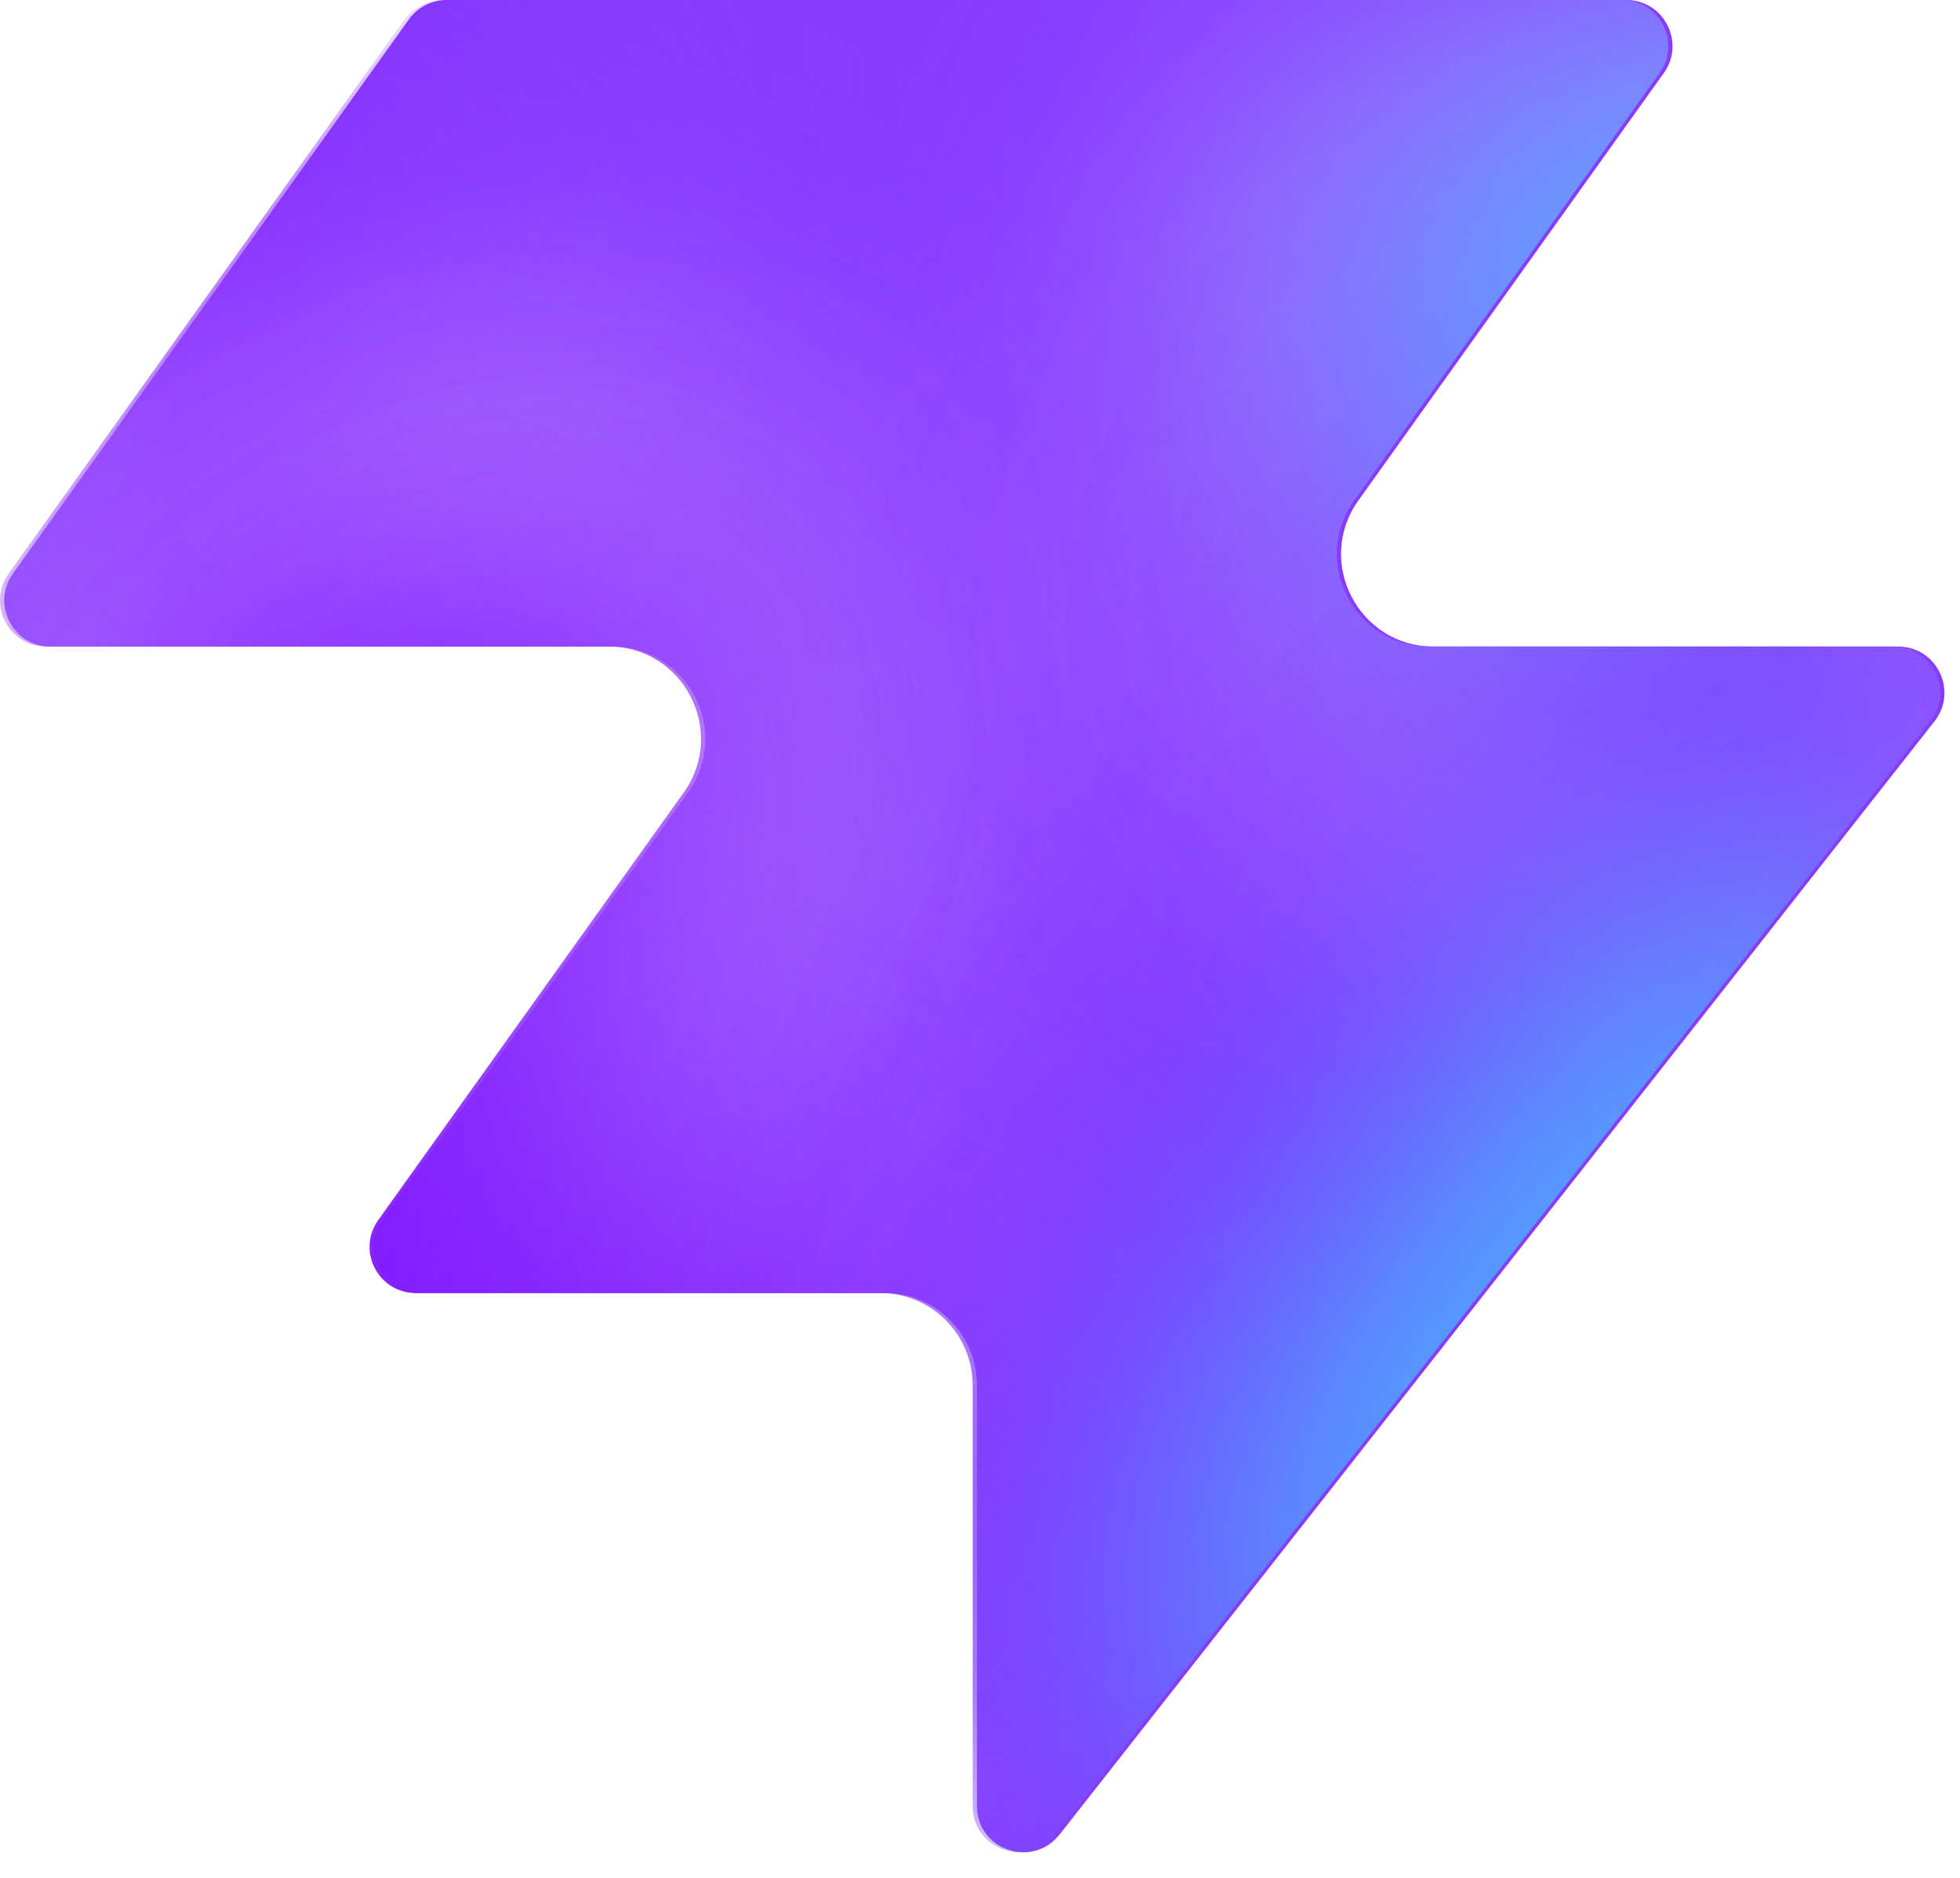
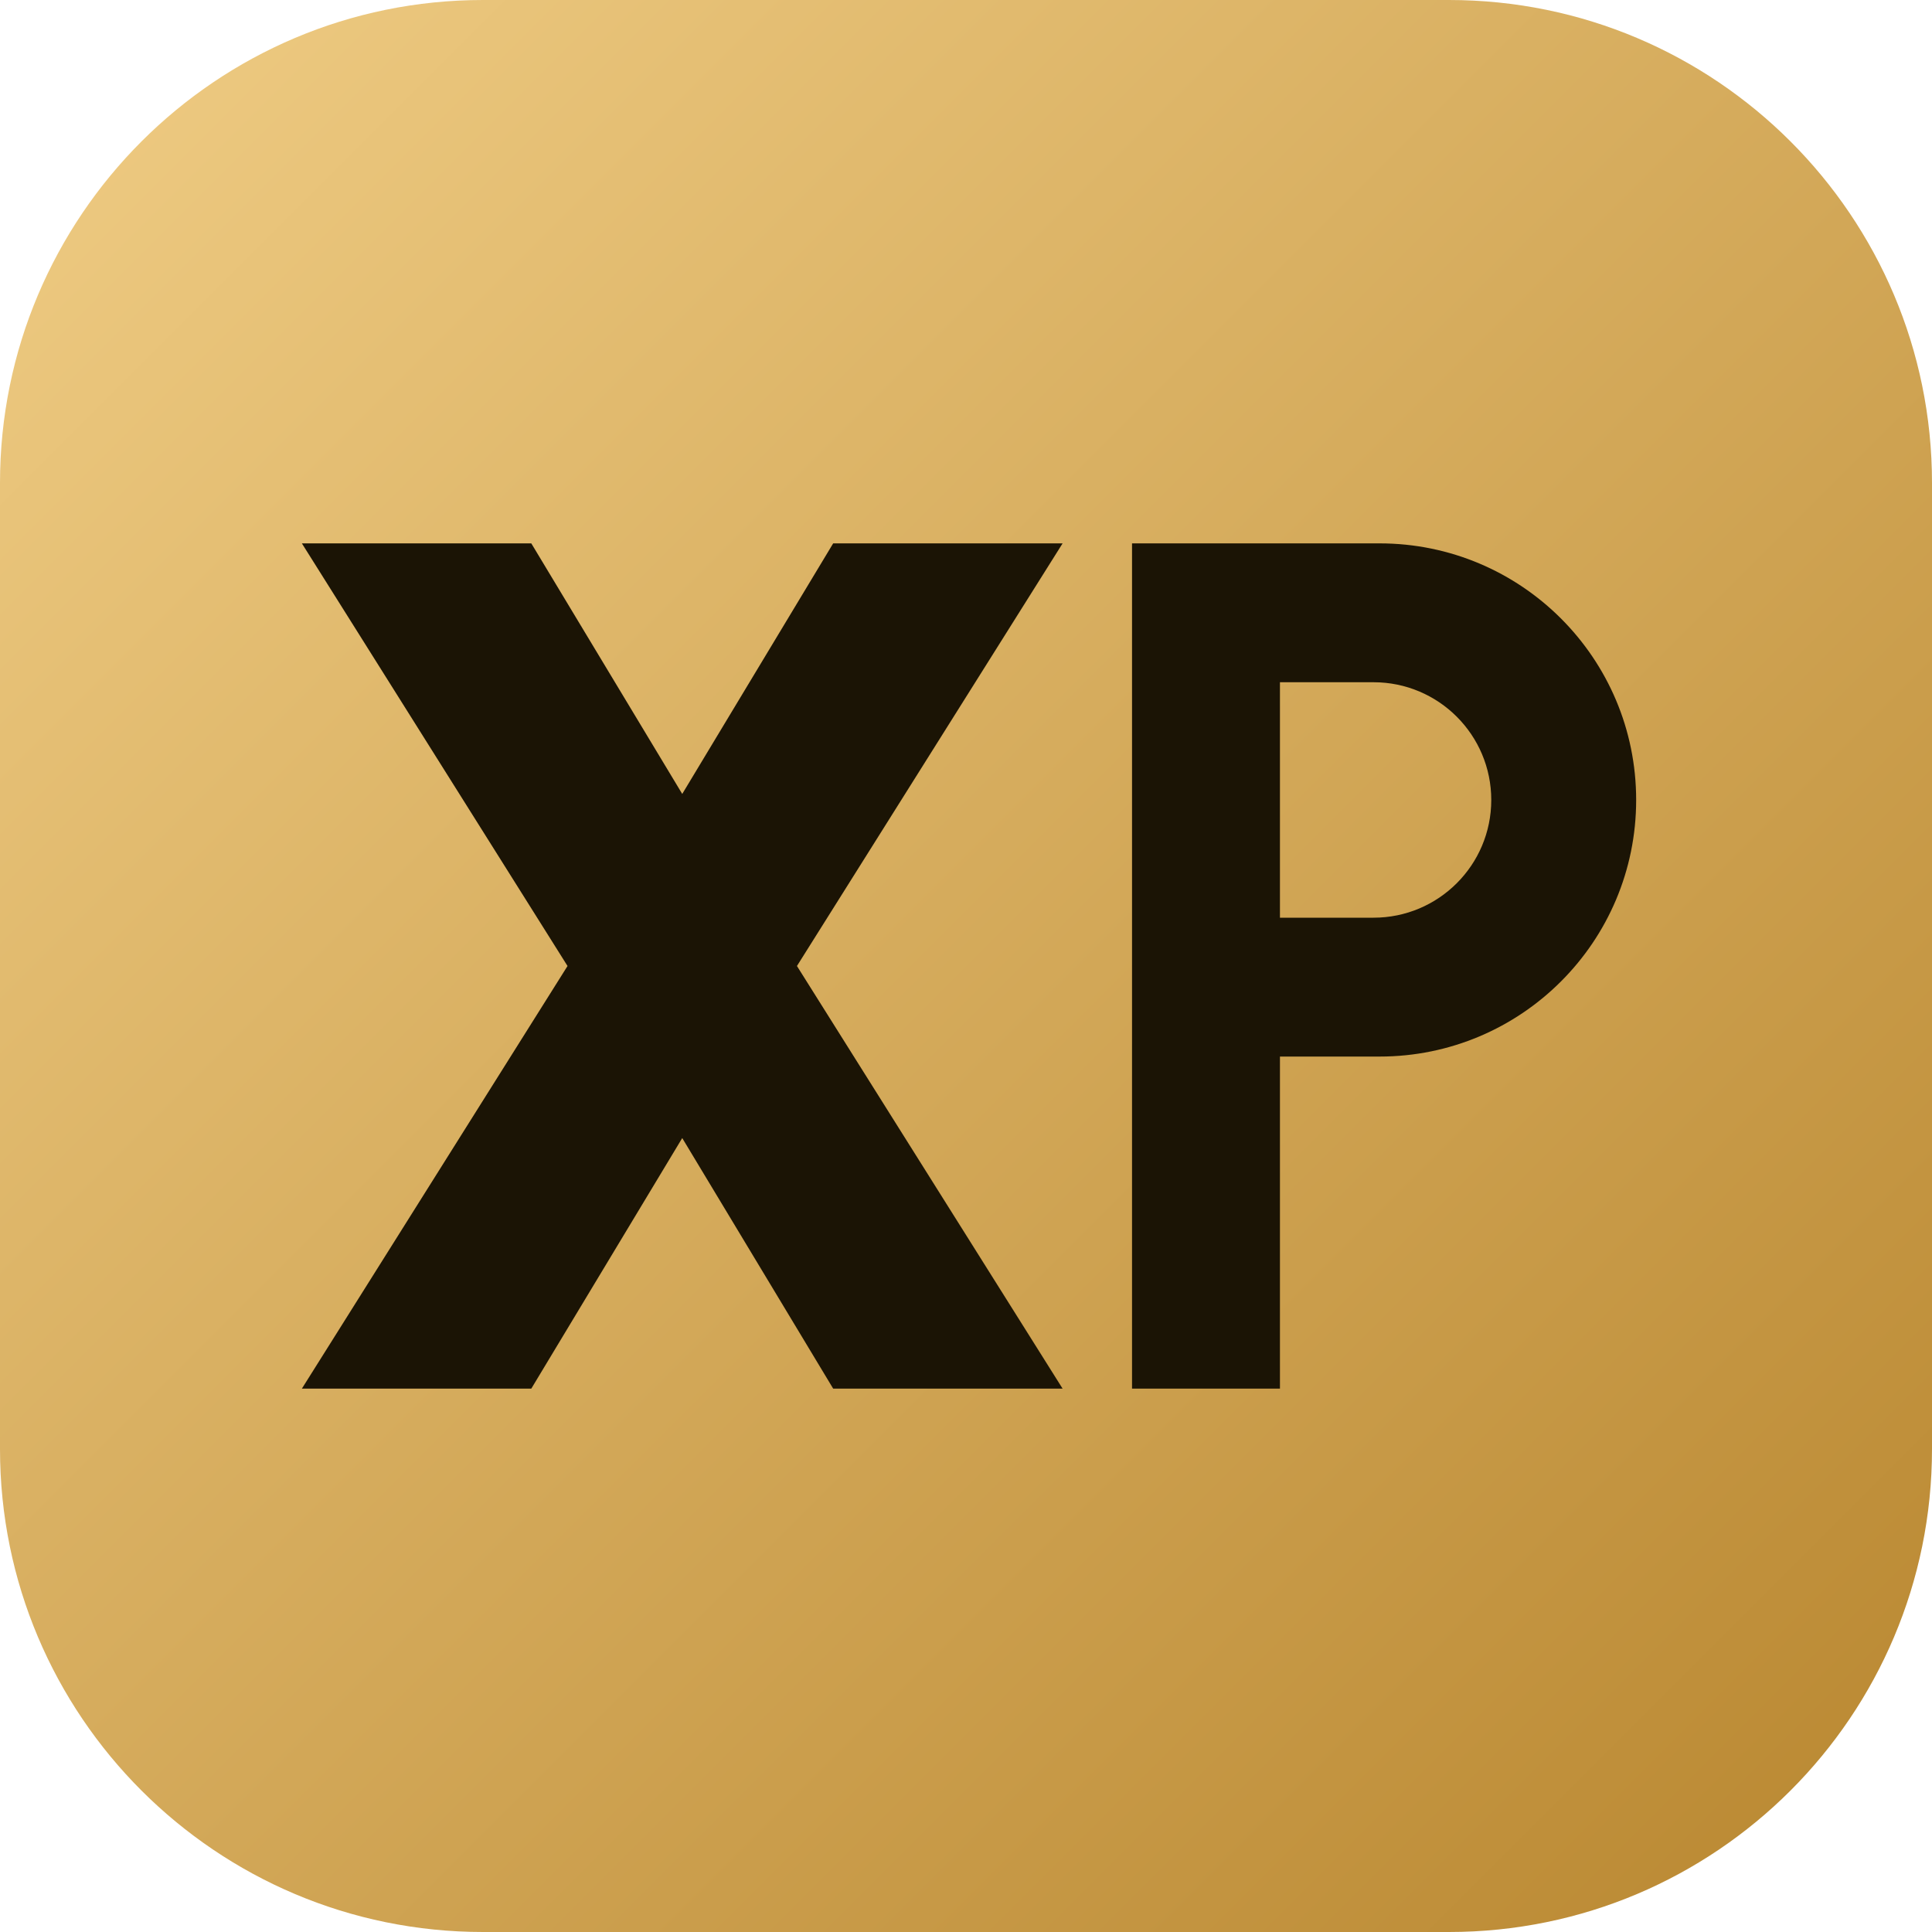
- <svg xmlns="http://www.w3.org/2000/svg" width="48" height="46" fill="none" viewBox="0 0 48 46">
-   <path fill="#863bff" d="M25.946 44.938c-.664.845-2.021.375-2.021-.698V33.937a2.26 2.26 0 0 0-2.262-2.262H10.287c-.92 0-1.456-1.04-.92-1.788l7.48-10.471c1.07-1.497 0-3.578-1.842-3.578H1.237c-.92 0-1.456-1.04-.92-1.788L10.013.474c.214-.297.556-.474.92-.474h28.894c.92 0 1.456 1.04.92 1.788l-7.48 10.471c-1.07 1.498 0 3.579 1.842 3.579h11.377c.943 0 1.473 1.088.89 1.83L25.947 44.94z" style="fill:#863bff;fill:color(display-p3 .525 .23 1);fill-opacity:1" />
-   <mask id="a" width="48" height="46" x="0" y="0" maskUnits="userSpaceOnUse" style="mask-type:alpha">
-     <path fill="#000" d="M25.842 44.938c-.664.844-2.021.375-2.021-.698V33.937a2.26 2.26 0 0 0-2.262-2.262H10.183c-.92 0-1.456-1.04-.92-1.788l7.48-10.471c1.07-1.498 0-3.579-1.842-3.579H1.133c-.92 0-1.456-1.04-.92-1.787L9.91.473c.214-.297.556-.474.92-.474h28.894c.92 0 1.456 1.04.92 1.788l-7.48 10.471c-1.07 1.498 0 3.578 1.842 3.578h11.377c.943 0 1.473 1.088.89 1.832L25.843 44.94z" style="fill:#000;fill-opacity:1" />
-   </mask>
-   <g mask="url(#a)">
-     <g filter="url(#b)">
-       <ellipse cx="5.508" cy="14.704" fill="#ede6ff" rx="5.508" ry="14.704" style="fill:#ede6ff;fill:color(display-p3 .927 .903 1);fill-opacity:1" transform="matrix(.00324 1 1 -.00324 -4.47 31.516)" />
-     </g>
-     <g filter="url(#c)">
-       <ellipse cx="10.399" cy="29.851" fill="#ede6ff" rx="10.399" ry="29.851" style="fill:#ede6ff;fill:color(display-p3 .927 .903 1);fill-opacity:1" transform="matrix(.00324 1 1 -.00324 -39.328 7.883)" />
-     </g>
-     <g filter="url(#d)">
-       <ellipse cx="5.508" cy="30.487" fill="#7e14ff" rx="5.508" ry="30.487" style="fill:#7e14ff;fill:color(display-p3 .492 .077 1);fill-opacity:1" transform="rotate(89.814 -25.913 -14.639)scale(1 -1)" />
-     </g>
-     <g filter="url(#e)">
-       <ellipse cx="5.508" cy="30.599" fill="#7e14ff" rx="5.508" ry="30.599" style="fill:#7e14ff;fill:color(display-p3 .492 .077 1);fill-opacity:1" transform="rotate(89.814 -32.644 -3.334)scale(1 -1)" />
-     </g>
-     <g filter="url(#f)">
-       <ellipse cx="5.508" cy="30.599" fill="#7e14ff" rx="5.508" ry="30.599" style="fill:#7e14ff;fill:color(display-p3 .492 .077 1);fill-opacity:1" transform="matrix(.00324 1 1 -.00324 -34.34 30.47)" />
-     </g>
-     <g filter="url(#g)">
-       <ellipse cx="14.072" cy="22.078" fill="#ede6ff" rx="14.072" ry="22.078" style="fill:#ede6ff;fill:color(display-p3 .927 .903 1);fill-opacity:1" transform="rotate(93.35 24.506 48.493)scale(-1 1)" />
-     </g>
-     <g filter="url(#h)">
-       <ellipse cx="3.47" cy="21.501" fill="#7e14ff" rx="3.47" ry="21.501" style="fill:#7e14ff;fill:color(display-p3 .492 .077 1);fill-opacity:1" transform="rotate(89.009 28.708 47.59)scale(-1 1)" />
-     </g>
-     <g filter="url(#i)">
-       <ellipse cx="3.47" cy="21.501" fill="#7e14ff" rx="3.47" ry="21.501" style="fill:#7e14ff;fill:color(display-p3 .492 .077 1);fill-opacity:1" transform="rotate(89.009 28.708 47.59)scale(-1 1)" />
-     </g>
-     <g filter="url(#j)">
-       <ellipse cx=".387" cy="8.972" fill="#7e14ff" rx="4.407" ry="29.108" style="fill:#7e14ff;fill:color(display-p3 .492 .077 1);fill-opacity:1" transform="rotate(39.51 .387 8.972)" />
-     </g>
-     <g filter="url(#k)">
-       <ellipse cx="47.523" cy="-6.092" fill="#7e14ff" rx="4.407" ry="29.108" style="fill:#7e14ff;fill:color(display-p3 .492 .077 1);fill-opacity:1" transform="rotate(37.892 47.523 -6.092)" />
-     </g>
-     <g filter="url(#l)">
-       <ellipse cx="41.412" cy="6.333" fill="#47bfff" rx="5.971" ry="9.665" style="fill:#47bfff;fill:color(display-p3 .28 .748 1);fill-opacity:1" transform="rotate(37.892 41.412 6.333)" />
-     </g>
-     <g filter="url(#m)">
-       <ellipse cx="-1.879" cy="38.332" fill="#7e14ff" rx="4.407" ry="29.108" style="fill:#7e14ff;fill:color(display-p3 .492 .077 1);fill-opacity:1" transform="rotate(37.892 -1.88 38.332)" />
-     </g>
-     <g filter="url(#n)">
-       <ellipse cx="-1.879" cy="38.332" fill="#7e14ff" rx="4.407" ry="29.108" style="fill:#7e14ff;fill:color(display-p3 .492 .077 1);fill-opacity:1" transform="rotate(37.892 -1.88 38.332)" />
-     </g>
-     <g filter="url(#o)">
-       <ellipse cx="35.651" cy="29.907" fill="#7e14ff" rx="4.407" ry="29.108" style="fill:#7e14ff;fill:color(display-p3 .492 .077 1);fill-opacity:1" transform="rotate(37.892 35.651 29.907)" />
-     </g>
-     <g filter="url(#p)">
-       <ellipse cx="38.418" cy="32.4" fill="#47bfff" rx="5.971" ry="15.297" style="fill:#47bfff;fill:color(display-p3 .28 .748 1);fill-opacity:1" transform="rotate(37.892 38.418 32.4)" />
-     </g>
-   </g>
+ <svg xmlns="http://www.w3.org/2000/svg" viewBox="0 0 64 64">
  <defs>
-     <filter id="b" width="60.045" height="41.654" x="-19.77" y="16.149" color-interpolation-filters="sRGB" filterUnits="userSpaceOnUse">
-       <feFlood flood-opacity="0" result="BackgroundImageFix" />
-       <feBlend in="SourceGraphic" in2="BackgroundImageFix" result="shape" />
-       <feGaussianBlur result="effect1_foregroundBlur_2002_17158" stdDeviation="7.659" />
-     </filter>
-     <filter id="c" width="90.34" height="51.437" x="-54.613" y="-7.533" color-interpolation-filters="sRGB" filterUnits="userSpaceOnUse">
-       <feFlood flood-opacity="0" result="BackgroundImageFix" />
-       <feBlend in="SourceGraphic" in2="BackgroundImageFix" result="shape" />
-       <feGaussianBlur result="effect1_foregroundBlur_2002_17158" stdDeviation="7.659" />
-     </filter>
-     <filter id="d" width="79.355" height="29.4" x="-49.64" y="2.03" color-interpolation-filters="sRGB" filterUnits="userSpaceOnUse">
-       <feFlood flood-opacity="0" result="BackgroundImageFix" />
-       <feBlend in="SourceGraphic" in2="BackgroundImageFix" result="shape" />
-       <feGaussianBlur result="effect1_foregroundBlur_2002_17158" stdDeviation="4.596" />
-     </filter>
-     <filter id="e" width="79.579" height="29.4" x="-45.045" y="20.029" color-interpolation-filters="sRGB" filterUnits="userSpaceOnUse">
-       <feFlood flood-opacity="0" result="BackgroundImageFix" />
-       <feBlend in="SourceGraphic" in2="BackgroundImageFix" result="shape" />
-       <feGaussianBlur result="effect1_foregroundBlur_2002_17158" stdDeviation="4.596" />
-     </filter>
-     <filter id="f" width="79.579" height="29.4" x="-43.513" y="21.178" color-interpolation-filters="sRGB" filterUnits="userSpaceOnUse">
-       <feFlood flood-opacity="0" result="BackgroundImageFix" />
-       <feBlend in="SourceGraphic" in2="BackgroundImageFix" result="shape" />
-       <feGaussianBlur result="effect1_foregroundBlur_2002_17158" stdDeviation="4.596" />
-     </filter>
-     <filter id="g" width="74.749" height="58.852" x="15.756" y="-17.901" color-interpolation-filters="sRGB" filterUnits="userSpaceOnUse">
-       <feFlood flood-opacity="0" result="BackgroundImageFix" />
-       <feBlend in="SourceGraphic" in2="BackgroundImageFix" result="shape" />
-       <feGaussianBlur result="effect1_foregroundBlur_2002_17158" stdDeviation="7.659" />
-     </filter>
-     <filter id="h" width="61.377" height="25.362" x="23.548" y="2.284" color-interpolation-filters="sRGB" filterUnits="userSpaceOnUse">
-       <feFlood flood-opacity="0" result="BackgroundImageFix" />
-       <feBlend in="SourceGraphic" in2="BackgroundImageFix" result="shape" />
-       <feGaussianBlur result="effect1_foregroundBlur_2002_17158" stdDeviation="4.596" />
-     </filter>
-     <filter id="i" width="61.377" height="25.362" x="23.548" y="2.284" color-interpolation-filters="sRGB" filterUnits="userSpaceOnUse">
-       <feFlood flood-opacity="0" result="BackgroundImageFix" />
-       <feBlend in="SourceGraphic" in2="BackgroundImageFix" result="shape" />
-       <feGaussianBlur result="effect1_foregroundBlur_2002_17158" stdDeviation="4.596" />
-     </filter>
-     <filter id="j" width="56.045" height="63.649" x="-27.636" y="-22.853" color-interpolation-filters="sRGB" filterUnits="userSpaceOnUse">
-       <feFlood flood-opacity="0" result="BackgroundImageFix" />
-       <feBlend in="SourceGraphic" in2="BackgroundImageFix" result="shape" />
-       <feGaussianBlur result="effect1_foregroundBlur_2002_17158" stdDeviation="4.596" />
-     </filter>
-     <filter id="k" width="54.814" height="64.646" x="20.116" y="-38.415" color-interpolation-filters="sRGB" filterUnits="userSpaceOnUse">
-       <feFlood flood-opacity="0" result="BackgroundImageFix" />
-       <feBlend in="SourceGraphic" in2="BackgroundImageFix" result="shape" />
-       <feGaussianBlur result="effect1_foregroundBlur_2002_17158" stdDeviation="4.596" />
-     </filter>
-     <filter id="l" width="33.541" height="35.313" x="24.641" y="-11.323" color-interpolation-filters="sRGB" filterUnits="userSpaceOnUse">
-       <feFlood flood-opacity="0" result="BackgroundImageFix" />
-       <feBlend in="SourceGraphic" in2="BackgroundImageFix" result="shape" />
-       <feGaussianBlur result="effect1_foregroundBlur_2002_17158" stdDeviation="4.596" />
-     </filter>
-     <filter id="m" width="54.814" height="64.646" x="-29.286" y="6.009" color-interpolation-filters="sRGB" filterUnits="userSpaceOnUse">
-       <feFlood flood-opacity="0" result="BackgroundImageFix" />
-       <feBlend in="SourceGraphic" in2="BackgroundImageFix" result="shape" />
-       <feGaussianBlur result="effect1_foregroundBlur_2002_17158" stdDeviation="4.596" />
-     </filter>
-     <filter id="n" width="54.814" height="64.646" x="-29.286" y="6.009" color-interpolation-filters="sRGB" filterUnits="userSpaceOnUse">
-       <feFlood flood-opacity="0" result="BackgroundImageFix" />
-       <feBlend in="SourceGraphic" in2="BackgroundImageFix" result="shape" />
-       <feGaussianBlur result="effect1_foregroundBlur_2002_17158" stdDeviation="4.596" />
-     </filter>
-     <filter id="o" width="54.814" height="64.646" x="8.244" y="-2.416" color-interpolation-filters="sRGB" filterUnits="userSpaceOnUse">
-       <feFlood flood-opacity="0" result="BackgroundImageFix" />
-       <feBlend in="SourceGraphic" in2="BackgroundImageFix" result="shape" />
-       <feGaussianBlur result="effect1_foregroundBlur_2002_17158" stdDeviation="4.596" />
-     </filter>
-     <filter id="p" width="39.409" height="43.623" x="18.713" y="10.588" color-interpolation-filters="sRGB" filterUnits="userSpaceOnUse">
-       <feFlood flood-opacity="0" result="BackgroundImageFix" />
-       <feBlend in="SourceGraphic" in2="BackgroundImageFix" result="shape" />
-       <feGaussianBlur result="effect1_foregroundBlur_2002_17158" stdDeviation="4.596" />
-     </filter>
+     <linearGradient id="o" x1="0" y1="0" x2="1" y2="1">
+       <stop offset="0" stop-color="#f0cd85" />
+       <stop offset="1" stop-color="#b8862f" />
+     </linearGradient>
  </defs>
+   <rect width="64" height="64" rx="16" fill="url(#o)" />
+   <path d="M10 18h7.6l5 8.3 5-8.3h7.6L26.4 32l8.8 14h-7.6l-5-8.3-5 8.3H10l8.8-14z" fill="#1b1405" />
+   <path d="M37.5 18h8.2a8.5 8.5 0 0 1 0 17h-3.3v11h-4.9zm4.9 4.6v7.8h3.1a3.9 3.9 0 0 0 0-7.8z" fill="#1b1405" />
</svg>
